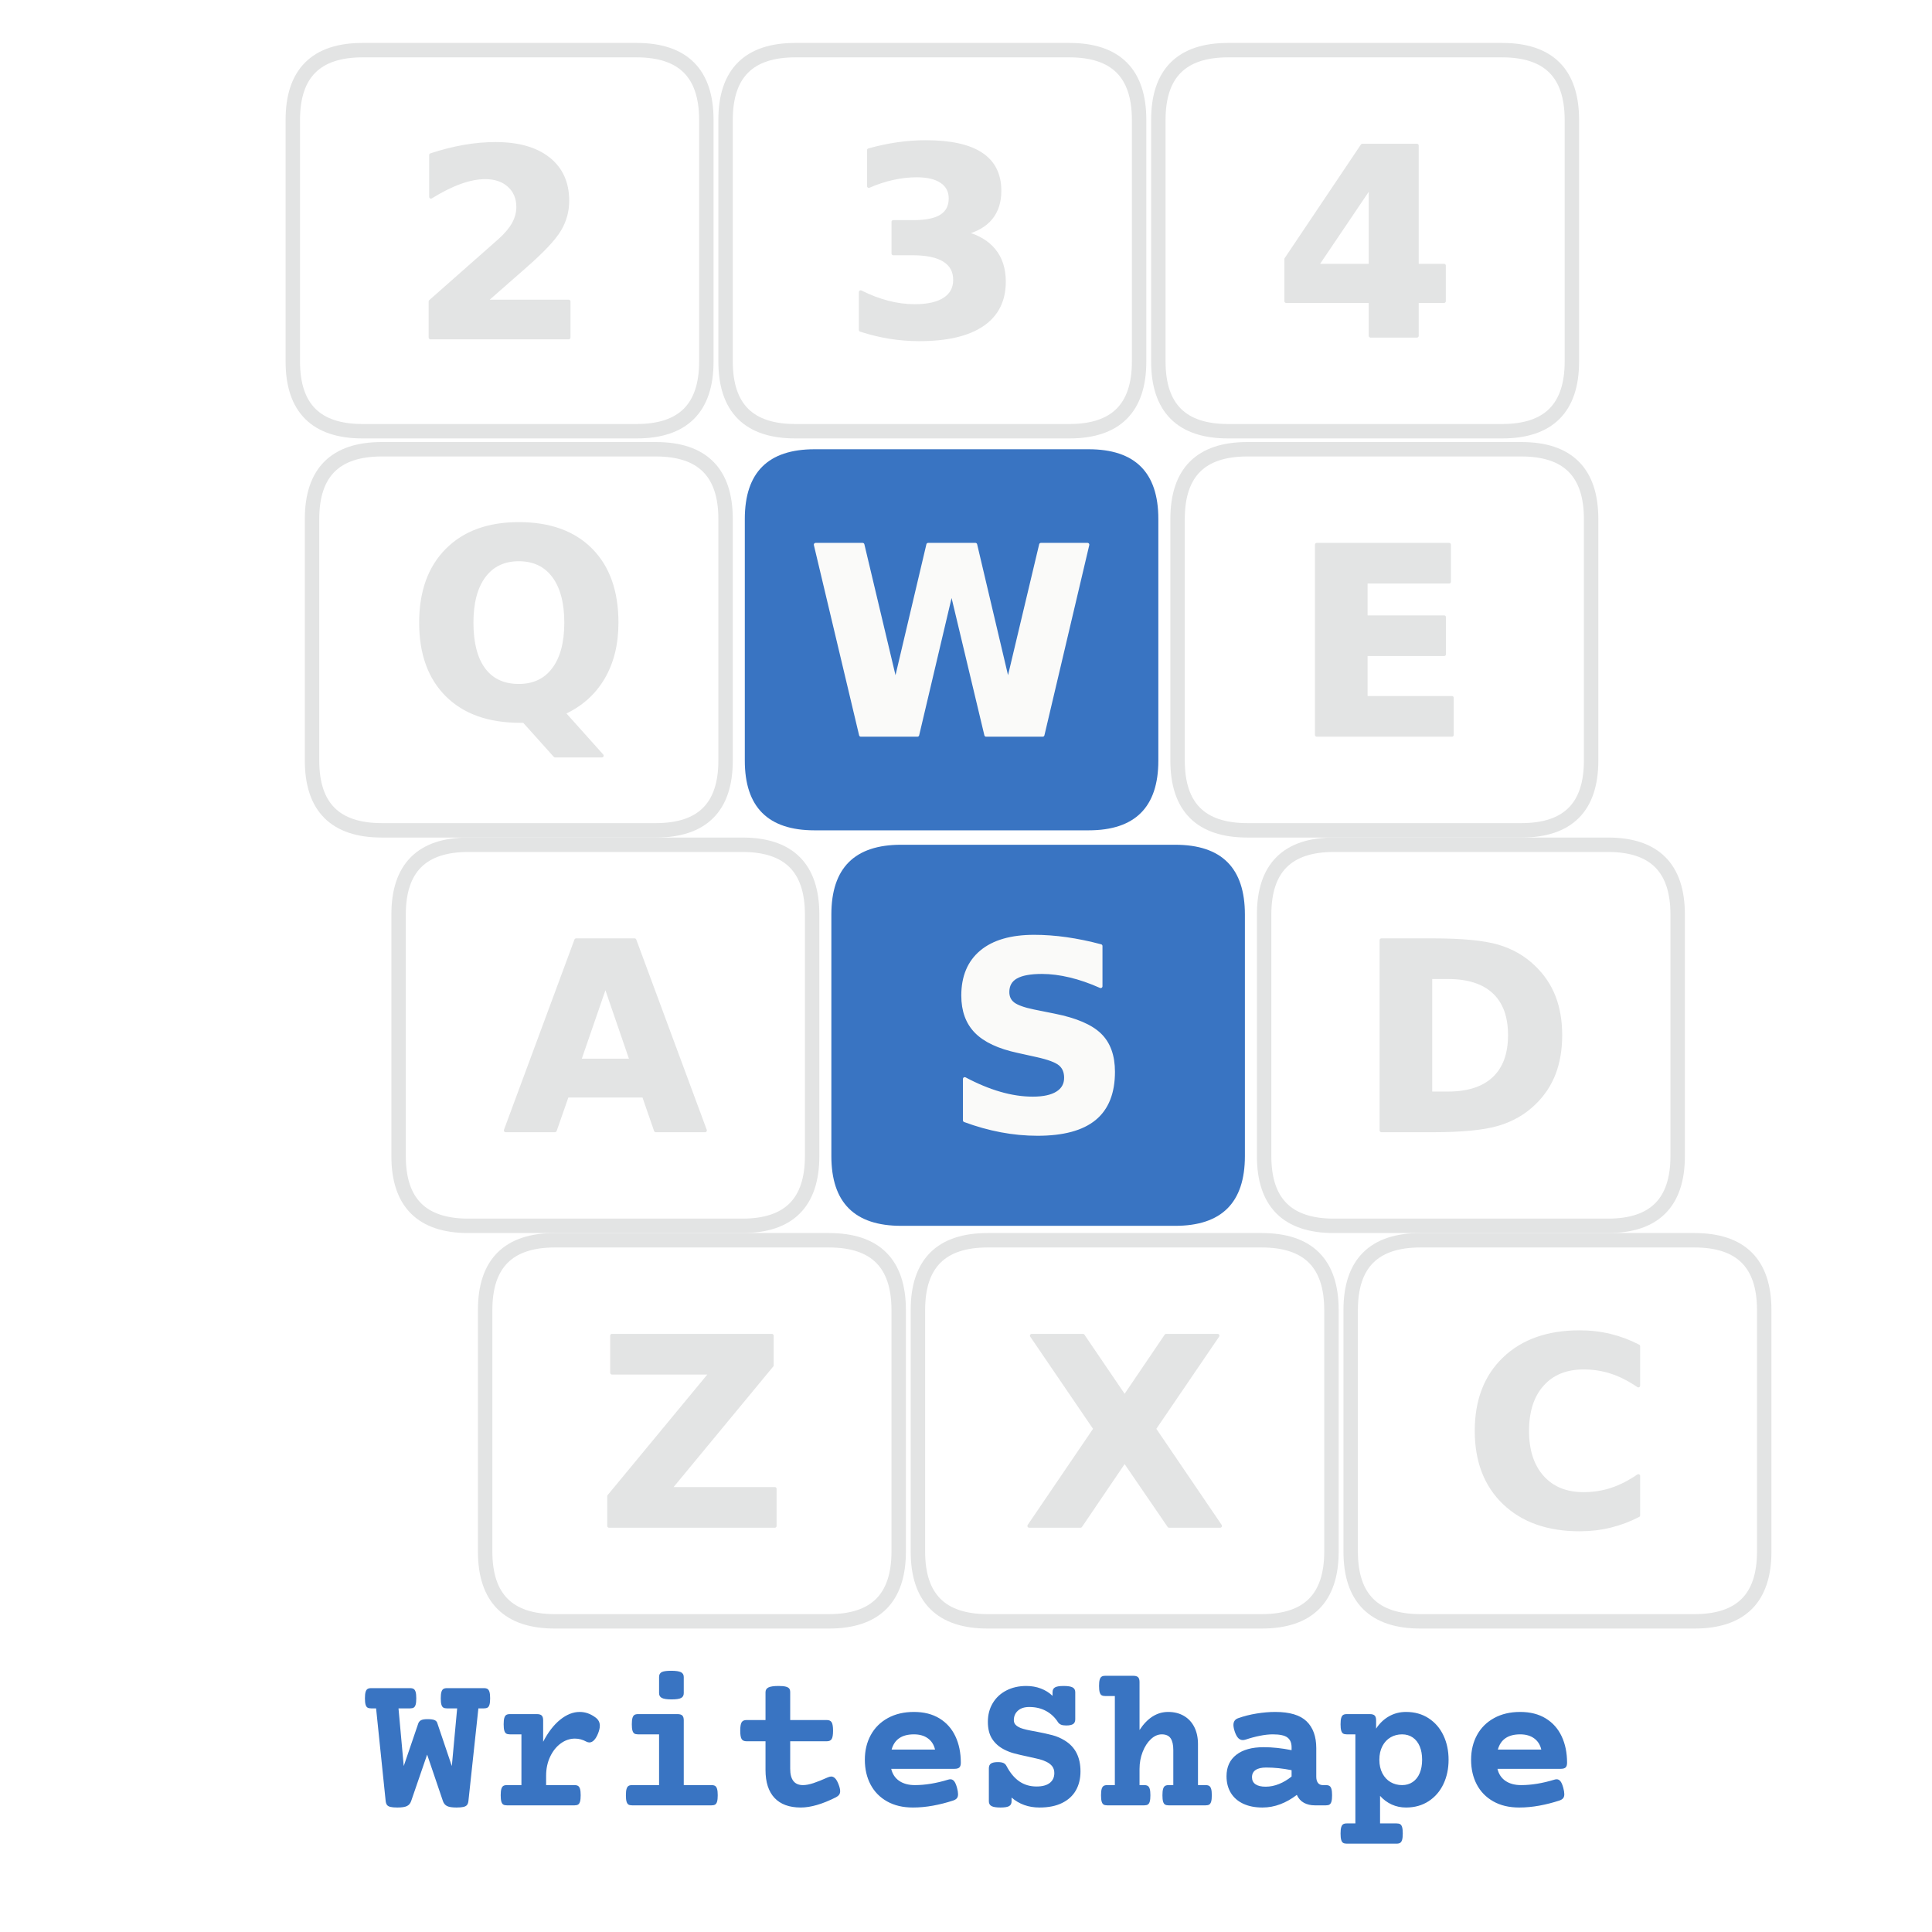
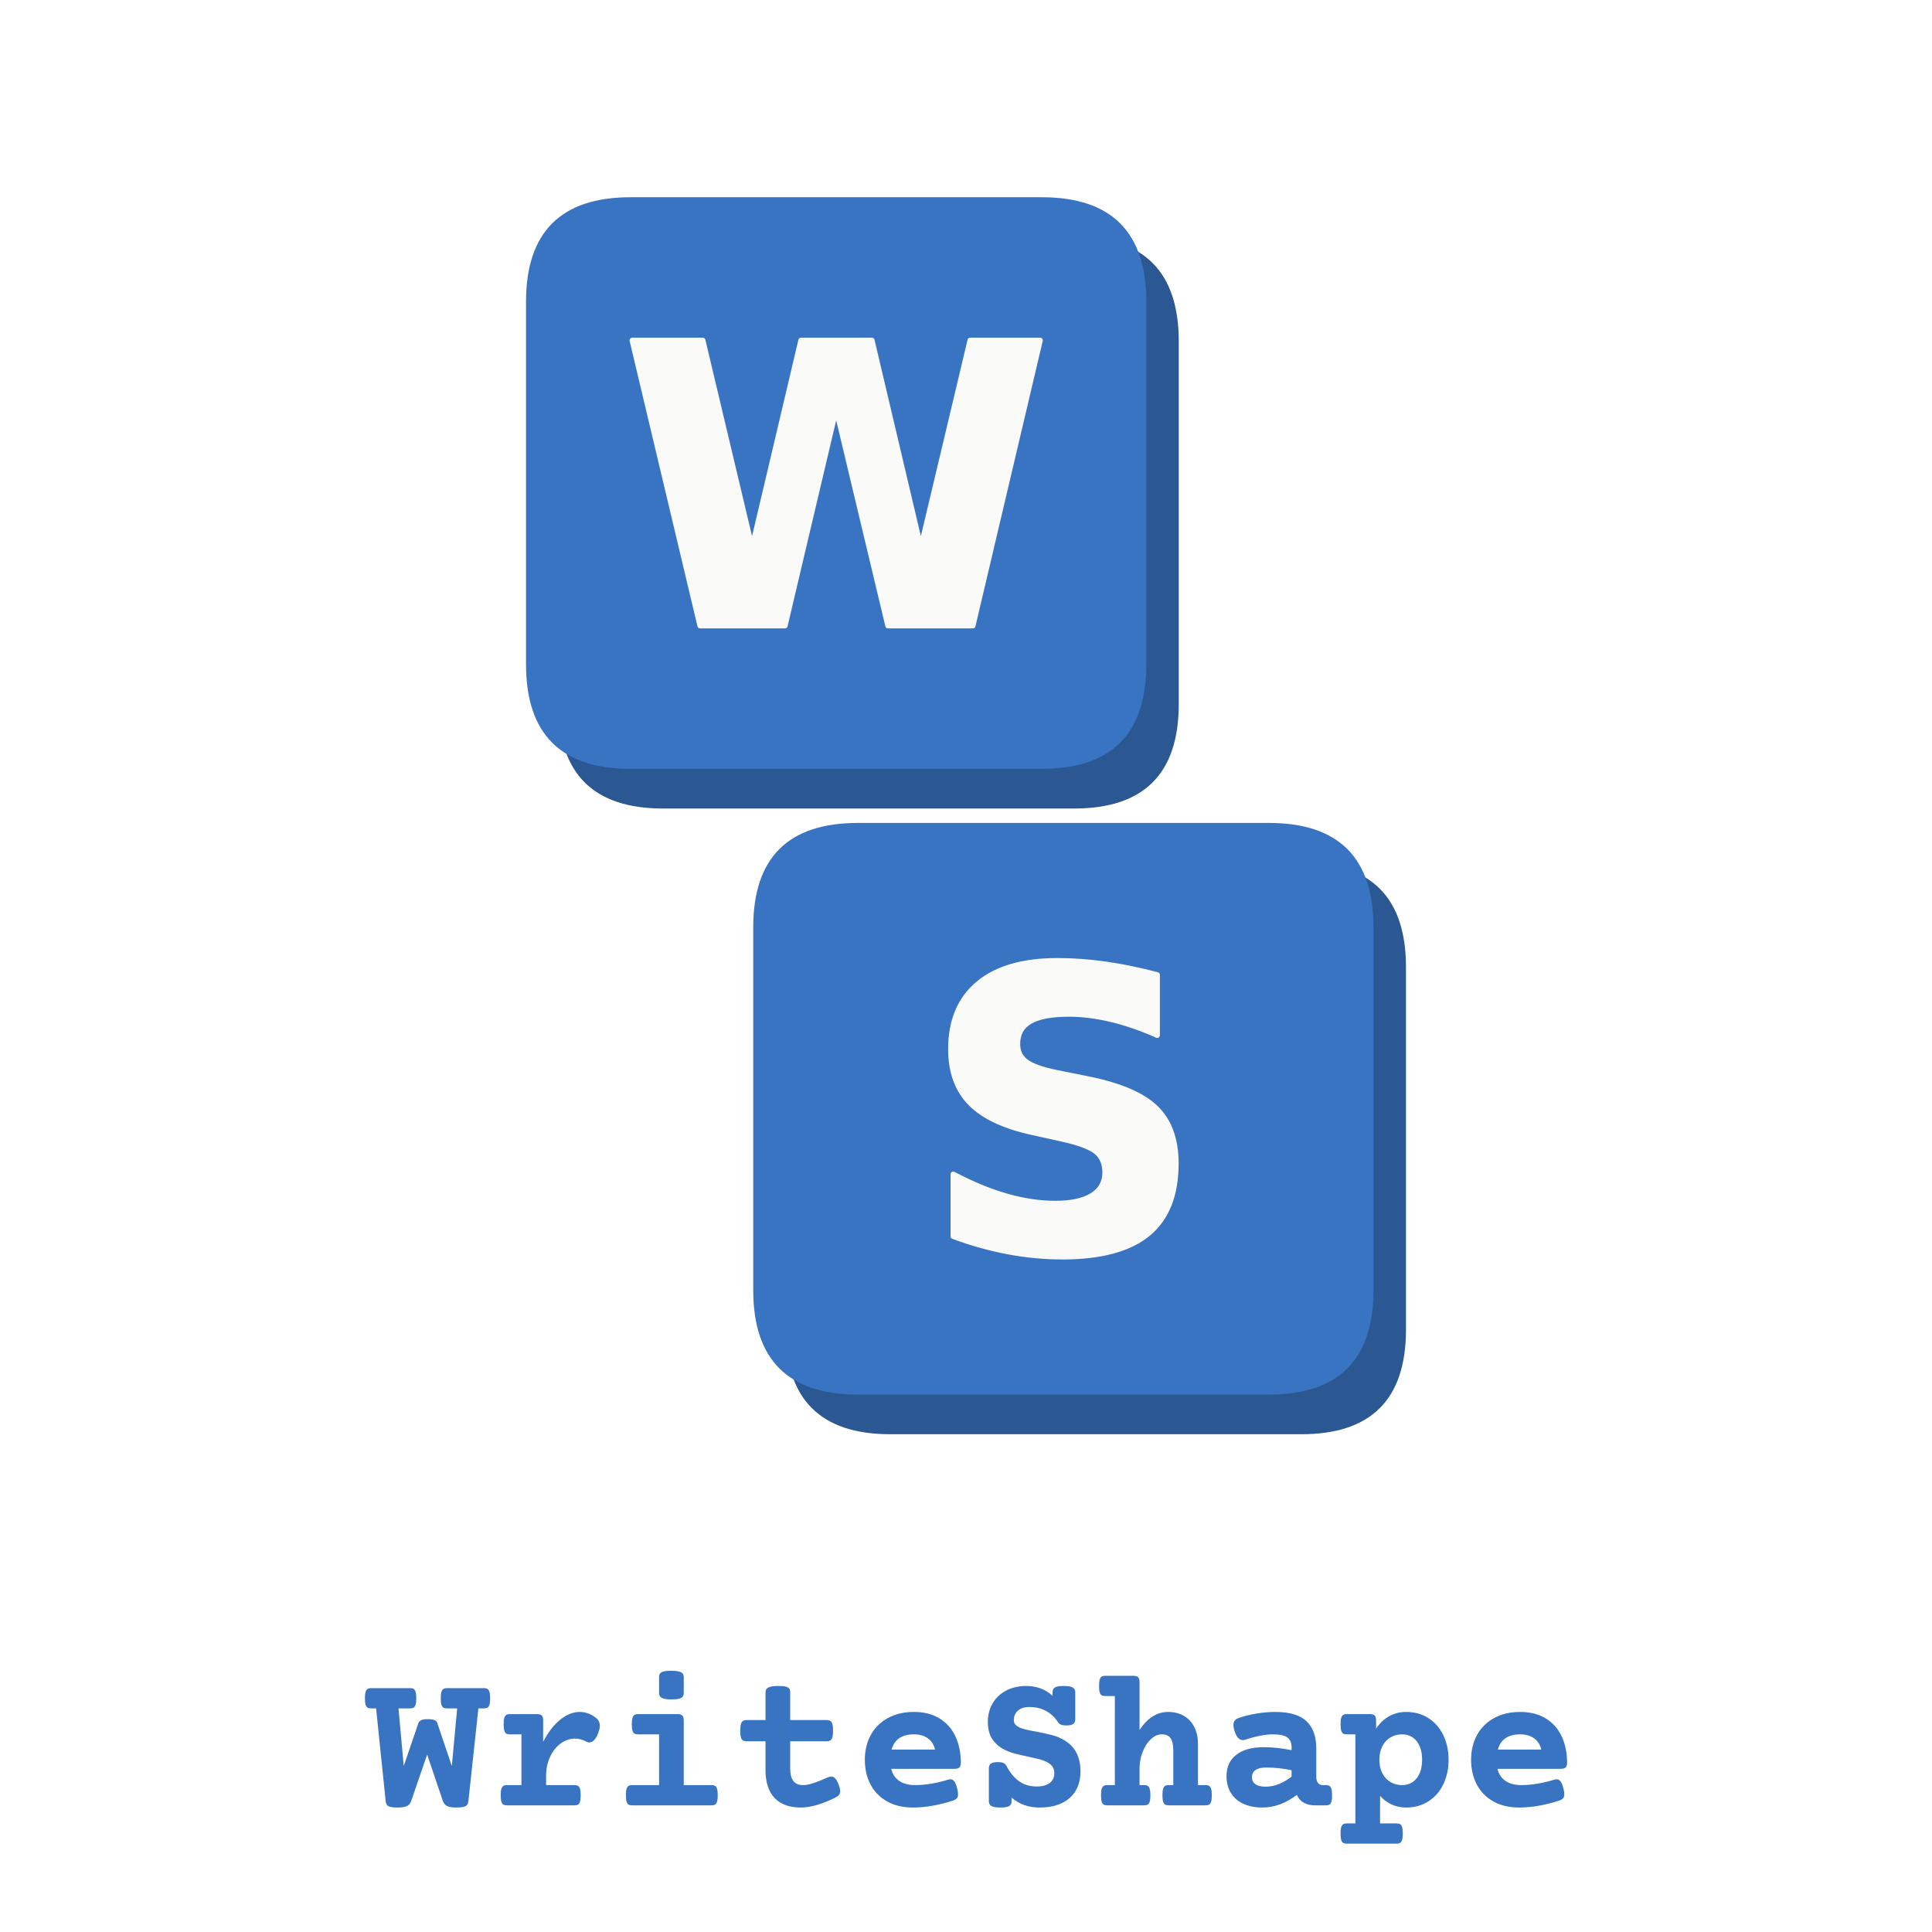
<svg xmlns="http://www.w3.org/2000/svg" width="900" height="900" viewBox="0 0 900 900" fill="none" role="img" aria-label="WriteShape" focusable="false">
-   <g transform="translate(142 20) scale(.56) translate(88 200)">
-     <g data-key="2">
-       <path d="M-40 -194H188Q246 -194 246 -136V65Q246 123 188 123H-40Q-98 123 -98 65V-136Q-98 -194 -40 -194Z" fill="none" stroke="#e3e4e4" stroke-width="12" />
-       <path d="M590 283H1247V0H162V283L707 764Q780 830 815.0 893.0Q850 956 850 1024Q850 1129 779.5 1193.0Q709 1257 592 1257Q502 1257 395.0 1218.5Q288 1180 166 1104V1432Q296 1475 423.0 1497.5Q550 1520 672 1520Q940 1520 1088.5 1402.0Q1237 1284 1237 1073Q1237 951 1174.0 845.5Q1111 740 909 563Z" transform="translate(-0.677 45.06) scale(0.106 -0.106)" fill="#e3e4e4" stroke="#e3e4e4" stroke-width="28" stroke-linejoin="round" paint-order="stroke" />
-     </g>
-     <g data-key="3">
-       <path d="M320 -194H548Q606 -194 606 -136V65Q606 123 548 123H320Q262 123 262 65V-136Q262 -194 320 -194Z" fill="none" stroke="#e3e4e4" stroke-width="12" />
-       <path d="M954 805Q1105 766 1183.5 669.5Q1262 573 1262 424Q1262 202 1092.0 86.5Q922 -29 596 -29Q481 -29 365.5 -10.5Q250 8 137 45V342Q245 288 351.5 260.5Q458 233 561 233Q714 233 795.5 286.0Q877 339 877 438Q877 540 793.5 592.5Q710 645 547 645H393V893H555Q700 893 771.0 938.5Q842 984 842 1077Q842 1163 773.0 1210.0Q704 1257 578 1257Q485 1257 390.0 1236.0Q295 1215 201 1174V1456Q315 1488 427.0 1504.0Q539 1520 647 1520Q938 1520 1082.5 1424.5Q1227 1329 1227 1137Q1227 1006 1158.0 922.5Q1089 839 954 805Z" transform="translate(359.853 43.523) scale(0.106 -0.106)" fill="#e3e4e4" stroke="#e3e4e4" stroke-width="28" stroke-linejoin="round" paint-order="stroke" />
-     </g>
-     <g data-key="4">
-       <path d="M680 -194H908Q966 -194 966 -136V65Q966 123 908 123H680Q622 123 622 65V-136Q622 -194 680 -194Z" fill="none" stroke="#e3e4e4" stroke-width="12" />
-       <path d="M754 1176 332 551H754ZM690 1493H1118V551H1331V272H1118V0H754V272H92V602Z" transform="translate(718.581 43.629) scale(0.106 -0.106)" fill="#e3e4e4" stroke="#e3e4e4" stroke-width="28" stroke-linejoin="round" paint-order="stroke" />
-     </g>
-     <g data-key="Q">
-       <path d="M-24 138H204Q262 138 262 196V397Q262 455 204 455H-24Q-82 455 -82 397V196Q-82 138 -24 138Z" fill="none" stroke="#e3e4e4" stroke-width="12" />
-       <path d="M911 -27H881Q512 -27 307.0 177.0Q102 381 102 745Q102 1108 306.5 1314.0Q511 1520 870 1520Q1233 1520 1435.5 1316.0Q1638 1112 1638 745Q1638 493 1530.5 311.0Q1423 129 1221 37L1522 -299H1155ZM870 1241Q694 1241 597.0 1111.0Q500 981 500 745Q500 505 595.0 377.5Q690 250 870 250Q1047 250 1144.0 380.0Q1241 510 1241 745Q1241 981 1144.0 1111.0Q1047 1241 870 1241Z" transform="translate(-2.22 361.213) scale(0.106 -0.106)" fill="#e3e4e4" stroke="#e3e4e4" stroke-width="28" stroke-linejoin="round" paint-order="stroke" />
-     </g>
+   <g transform="translate(450 380) scale(.84) translate(-522 -481)">
    <g data-key="W">
-       <path d="M336 138H564Q622 138 622 196V397Q622 455 564 455H336Q278 455 278 397V196Q278 138 336 138Z" fill="#3974c2" stroke="none" stroke-width="12" />
+       <path d="M354 160H582Q640 160 640 218V419Q640 477 582 477H354Q296 477 296 419V218Q296 160 354 160Z" fill="#2b5792" />
+       <path d="M336 138H564Q622 138 622 196V397Q622 455 564 455H336Q278 455 278 397V196Q278 138 336 138Z" fill="#3974c2" />
      <path d="M61 1493H430L688 408L944 1493H1315L1571 408L1829 1493H2195L1843 0H1399L1128 1135L860 0H416Z" transform="translate(330.432 375.629) scale(0.106 -0.106)" fill="#fafaf9" stroke="#fafaf9" stroke-width="28" stroke-linejoin="round" paint-order="stroke" />
    </g>
-     <g data-key="E">
-       <path d="M696 138H924Q982 138 982 196V397Q982 455 924 455H696Q638 455 638 397V196Q638 138 696 138Z" fill="none" stroke="#e3e4e4" stroke-width="12" />
-       <path d="M188 1493H1227V1202H573V924H1188V633H573V291H1249V0H188Z" transform="translate(733.839 375.629) scale(0.106 -0.106)" fill="#e3e4e4" stroke="#e3e4e4" stroke-width="28" stroke-linejoin="round" paint-order="stroke" />
-     </g>
-     <g data-key="A">
-       <path d="M48 467H276Q334 467 334 525V726Q334 784 276 784H48Q-10 784 -10 726V525Q-10 467 48 467Z" fill="none" stroke="#e3e4e4" stroke-width="12" />
-       <path d="M1094 272H492L397 0H10L563 1493H1022L1575 0H1188ZM588 549H997L793 1143Z" transform="translate(77.995 704.629) scale(0.106 -0.106)" fill="#e3e4e4" stroke="#e3e4e4" stroke-width="28" stroke-linejoin="round" paint-order="stroke" />
-     </g>
    <g data-key="S">
-       <path d="M408 467H636Q694 467 694 525V726Q694 784 636 784H408Q350 784 350 726V525Q350 467 408 467Z" fill="#3974c2" stroke="none" stroke-width="12" />
-       <path d="M1227 1446V1130Q1104 1185 987.0 1213.0Q870 1241 766 1241Q628 1241 562.0 1203.0Q496 1165 496 1085Q496 1025 540.5 991.5Q585 958 702 934L866 901Q1115 851 1220.0 749.0Q1325 647 1325 459Q1325 212 1178.5 91.5Q1032 -29 731 -29Q589 -29 446.0 -2.0Q303 25 160 78V403Q303 327 436.5 288.5Q570 250 694 250Q820 250 887.0 292.0Q954 334 954 412Q954 482 908.5 520.0Q863 558 727 588L578 621Q354 669 250.5 774.0Q147 879 147 1057Q147 1280 291.0 1400.0Q435 1520 705 1520Q828 1520 958.0 1501.5Q1088 1483 1227 1446Z" transform="translate(443.984 704.523) scale(0.106 -0.106)" fill="#fafaf9" stroke="#fafaf9" stroke-width="28" stroke-linejoin="round" paint-order="stroke" />
-     </g>
-     <g data-key="D">
-       <path d="M768 467H996Q1054 467 1054 525V726Q1054 784 996 784H768Q710 784 710 726V525Q710 467 768 467Z" fill="none" stroke="#e3e4e4" stroke-width="12" />
-       <path d="M573 1202V291H711Q947 291 1071.5 408.0Q1196 525 1196 748Q1196 970 1072.0 1086.0Q948 1202 711 1202ZM188 1493H594Q934 1493 1100.5 1444.5Q1267 1396 1386 1280Q1491 1179 1542.0 1047.0Q1593 915 1593 748Q1593 579 1542.0 446.5Q1491 314 1386 213Q1266 97 1098.0 48.5Q930 0 594 0H188Z" transform="translate(787.607 704.629) scale(0.106 -0.106)" fill="#e3e4e4" stroke="#e3e4e4" stroke-width="28" stroke-linejoin="round" paint-order="stroke" />
-     </g>
-     <g data-key="Z">
-       <path d="M120 796H348Q406 796 406 854V1055Q406 1113 348 1113H120Q62 1113 62 1055V854Q62 796 120 796Z" fill="none" stroke="#e3e4e4" stroke-width="12" />
-       <path d="M115 1493H1370V1260L569 291H1393V0H92V233L893 1202H115Z" transform="translate(155.295 1033.629) scale(0.106 -0.106)" fill="#e3e4e4" stroke="#e3e4e4" stroke-width="28" stroke-linejoin="round" paint-order="stroke" />
-     </g>
-     <g data-key="X">
-       <path d="M480 796H708Q766 796 766 854V1055Q766 1113 708 1113H480Q422 1113 422 1055V854Q422 796 480 796Z" fill="none" stroke="#e3e4e4" stroke-width="12" />
-       <path d="M1020 762 1538 0H1137L788 510L442 0H39L557 762L59 1493H461L788 1012L1114 1493H1518Z" transform="translate(510.419 1033.629) scale(0.106 -0.106)" fill="#e3e4e4" stroke="#e3e4e4" stroke-width="28" stroke-linejoin="round" paint-order="stroke" />
-     </g>
-     <g data-key="C">
-       <path d="M840 796H1068Q1126 796 1126 854V1055Q1126 1113 1068 1113H840Q782 1113 782 1055V854Q782 796 840 796Z" fill="none" stroke="#e3e4e4" stroke-width="12" />
-       <path d="M1372 82Q1266 27 1151.0 -1.0Q1036 -29 911 -29Q538 -29 320.0 179.5Q102 388 102 745Q102 1103 320.0 1311.5Q538 1520 911 1520Q1036 1520 1151.0 1492.0Q1266 1464 1372 1409V1100Q1265 1173 1161.0 1207.0Q1057 1241 942 1241Q736 1241 618.0 1109.0Q500 977 500 745Q500 514 618.0 382.0Q736 250 942 250Q1057 250 1161.0 284.0Q1265 318 1372 391Z" transform="translate(875.878 1033.523) scale(0.106 -0.106)" fill="#e3e4e4" stroke="#e3e4e4" stroke-width="28" stroke-linejoin="round" paint-order="stroke" />
+       <path d="M480 507H708Q766 507 766 565V766Q766 824 708 824H480Q422 824 422 766V565Q422 507 480 507Z" fill="#2b5792" />
+       <path d="M462 485H690Q748 485 748 543V744Q748 802 690 802H462Q404 802 404 744V543Q404 485 462 485Z" fill="#3974c2" />
+       <path d="M1227 1446V1130Q1104 1185 987.0 1213.0Q870 1241 766 1241Q628 1241 562.0 1203.0Q496 1165 496 1085Q496 1025 540.5 991.5Q585 958 702 934L866 901Q1115 851 1220.0 749.0Q1325 647 1325 459Q1325 212 1178.5 91.5Q1032 -29 731 -29Q589 -29 446.0 -2.0Q303 25 160 78V403Q303 327 436.5 288.5Q570 250 694 250Q820 250 887.0 292.0Q954 334 954 412Q954 482 908.5 520.0Q863 558 727 588L578 621Q354 669 250.5 774.0Q147 879 147 1057Q147 1280 291.0 1400.0Q435 1520 705 1520Q828 1520 958.0 1501.5Q1088 1483 1227 1446Z" transform="translate(497.984 722.523) scale(0.106 -0.106)" fill="#fafaf9" stroke="#fafaf9" stroke-width="28" stroke-linejoin="round" paint-order="stroke" />
    </g>
  </g>
  <path d="M1248 1084Q1248 1042 1241.5 1020.0Q1235 998 1222.0 990.0Q1209 982 1185 982H1129L1028 43Q1025 18 1014.0 4.0Q1003 -10 978.0 -16.0Q953 -22 907 -22Q841 -22 811.5 -7.0Q782 8 770 43L610 514L448 43Q436 8 406.0 -7.0Q376 -22 309 -22Q263 -22 238.5 -16.0Q214 -10 203.5 4.0Q193 18 190 43L93 982H43Q19 982 6.0 990.0Q-7 998 -13.5 1020.0Q-20 1042 -20 1084Q-20 1126 -13.5 1148.0Q-7 1170 6.0 1178.5Q19 1187 43 1187H437Q461 1187 474.0 1178.5Q487 1170 493.5 1148.0Q500 1126 500 1084Q500 1042 493.5 1020.0Q487 998 474.0 990.0Q461 982 437 982H320L373 398L519 826Q526 849 546.0 861.0Q566 873 613 873Q663 873 685.0 863.5Q707 854 713 833L860 398L914 982H811Q787 982 774.0 990.0Q761 998 754.5 1020.0Q748 1042 748 1084Q748 1126 754.5 1148.0Q761 1170 774.0 1178.5Q787 1187 811 1187H1185Q1209 1187 1222.0 1178.5Q1235 1170 1241.5 1148.0Q1248 1126 1248 1084ZM2315 890Q2359 858 2359 806Q2359 773 2341 728Q2323 683 2300.5 660.0Q2278 637 2253 637Q2239 637 2223 645Q2167 676 2107 676Q2030 676 1963.0 627.0Q1896 578 1855.5 492.0Q1815 406 1815 300V205H2102Q2126 205 2139.0 196.5Q2152 188 2158.5 166.0Q2165 144 2165 102Q2165 60 2158.5 38.0Q2152 16 2139.0 8.0Q2126 0 2102 0H1418Q1394 0 1381.0 8.0Q1368 16 1361.5 38.0Q1355 60 1355 102Q1355 144 1361.5 166.0Q1368 188 1381.0 196.5Q1394 205 1418 205H1565V719H1448Q1424 719 1411.0 727.0Q1398 735 1391.5 757.0Q1385 779 1385 821Q1385 863 1391.5 885.0Q1398 907 1411.0 915.5Q1424 924 1448 924H1722Q1756 924 1770.5 909.5Q1785 895 1785 861V644Q1860 789 1957.5 867.5Q2055 946 2155 946Q2240 946 2315 890ZM3209 861V205H3490Q3514 205 3527.0 196.5Q3540 188 3546.5 166.0Q3553 144 3553 102Q3553 60 3546.5 38.0Q3540 16 3527.0 8.0Q3514 0 3490 0H2686Q2662 0 2649.0 8.0Q2636 16 2629.5 38.0Q2623 60 2623 102Q2623 144 2629.5 166.0Q2636 188 2649.0 196.5Q2662 205 2686 205H2959V719H2746Q2722 719 2709.0 727.0Q2696 735 2689.5 757.0Q2683 779 2683 821Q2683 863 2689.5 885.0Q2696 907 2709.0 915.5Q2722 924 2746 924H3146Q3180 924 3194.5 909.5Q3209 895 3209 861ZM3209 1300V1136Q3209 1102 3182.5 1087.5Q3156 1073 3086 1073Q3016 1073 2987.5 1087.5Q2959 1102 2959 1136V1300Q2959 1335 2985.0 1349.0Q3011 1363 3081 1363Q3152 1363 3180.5 1348.5Q3209 1334 3209 1300ZM4287 1146V864H4658Q4693 864 4707.0 841.0Q4721 818 4721 756Q4721 694 4707.0 671.5Q4693 649 4658 649H4287V371Q4287 205 4416 205Q4462 205 4523.5 225.5Q4585 246 4667 283Q4689 292 4702 292Q4723 292 4741.0 274.5Q4759 257 4775 217Q4793 172 4793 144Q4793 122 4782.5 107.5Q4772 93 4751 82Q4545 -22 4394 -22Q4220 -22 4128.5 75.0Q4037 172 4037 358V649H3844Q3809 649 3795.0 671.5Q3781 694 3781 756Q3781 818 3795.0 841.0Q3809 864 3844 864H4037V1146Q4037 1180 4067.5 1194.5Q4098 1209 4169 1209Q4216 1209 4241.5 1202.5Q4267 1196 4277.0 1183.0Q4287 1170 4287 1146ZM6015 432Q6015 398 6000.5 384.0Q5986 370 5952 370H5310Q5329 290 5391.5 247.5Q5454 205 5550 205Q5705 205 5886 260Q5898 264 5910 264Q5932 264 5948.0 244.0Q5964 224 5977 176Q5987 139 5987 113Q5987 87 5975.5 72.5Q5964 58 5938 49Q5838 16 5734.0 -3.0Q5630 -22 5530 -22Q5378 -22 5268.0 40.0Q5158 102 5100.5 211.5Q5043 321 5043 462Q5043 602 5103.0 712.0Q5163 822 5276.0 884.0Q5389 946 5540 946Q5692 946 5799.0 880.5Q5906 815 5960.5 698.5Q6015 582 6015 432ZM5314 565H5754Q5737 638 5681.5 678.5Q5626 719 5540 719Q5357 719 5314 565ZM7174 1146V872Q7174 838 7152.5 823.5Q7131 809 7082 809Q7049 809 7030.0 817.0Q7011 825 7000 841Q6953 915 6879.0 955.5Q6805 996 6708 996Q6635 996 6593.5 959.0Q6552 922 6552 863Q6552 834 6570.0 815.5Q6588 797 6622 783Q6666 766 6773 748Q6877 728 6943.0 710.5Q7009 693 7067 657Q7227 560 7227 344Q7227 234 7180.5 152.0Q7134 70 7041.0 24.0Q6948 -22 6812 -22Q6645 -22 6529 79V41Q6529 7 6504.5 -7.5Q6480 -22 6417 -22Q6353 -22 6326.0 -7.5Q6299 7 6299 41V375Q6299 409 6320.5 423.5Q6342 438 6391 438Q6426 438 6446.5 429.0Q6467 420 6478 398Q6532 295 6607.0 243.0Q6682 191 6782 191Q6870 191 6916.0 227.0Q6962 263 6962 327Q6962 367 6941.5 394.5Q6921 422 6882 441Q6850 457 6811.5 467.0Q6773 477 6698 493Q6612 511 6556.0 526.0Q6500 541 6451 567Q6375 607 6332.0 673.5Q6289 740 6289 846Q6289 952 6338.0 1034.5Q6387 1117 6475.5 1163.0Q6564 1209 6678 1209Q6758 1209 6826.0 1183.0Q6894 1157 6944 1109V1146Q6944 1180 6968.5 1194.5Q6993 1209 7056 1209Q7120 1209 7147.0 1194.5Q7174 1180 7174 1146ZM7825 1249V763Q7945 946 8115 946Q8206 946 8274.5 906.0Q8343 866 8380.0 792.5Q8417 719 8417 620V205H8494Q8518 205 8531.0 196.5Q8544 188 8550.5 166.0Q8557 144 8557 102Q8557 60 8550.5 38.0Q8544 16 8531.0 8.0Q8518 0 8494 0H8120Q8096 0 8083.0 8.0Q8070 16 8063.5 38.0Q8057 60 8057 102Q8057 144 8063.5 166.0Q8070 188 8083.0 196.5Q8096 205 8120 205H8167V561Q8167 639 8140.0 679.0Q8113 719 8050 719Q7992 719 7940.0 670.5Q7888 622 7856.5 541.0Q7825 460 7825 368V205H7872Q7896 205 7909.0 196.5Q7922 188 7928.5 166.0Q7935 144 7935 102Q7935 60 7928.5 38.0Q7922 16 7909.0 8.0Q7896 0 7872 0H7498Q7474 0 7461.0 8.0Q7448 16 7441.5 38.0Q7435 60 7435 102Q7435 144 7441.5 166.0Q7448 188 7461.0 196.5Q7474 205 7498 205H7575V1107H7478Q7454 1107 7441.0 1115.0Q7428 1123 7421.5 1145.0Q7415 1167 7415 1209Q7415 1251 7421.5 1273.0Q7428 1295 7441.0 1303.5Q7454 1312 7478 1312H7762Q7796 1312 7810.5 1297.5Q7825 1283 7825 1249ZM9615 579V290Q9615 250 9632.0 227.5Q9649 205 9681 205H9712Q9736 205 9749.0 196.5Q9762 188 9768.5 166.0Q9775 144 9775 102Q9775 60 9768.5 38.0Q9762 16 9749.0 8.0Q9736 0 9712 0H9600Q9538 0 9490.5 25.5Q9443 51 9418 106Q9339 45 9251.0 11.5Q9163 -22 9070 -22Q8957 -22 8875.0 16.5Q8793 55 8749.5 126.5Q8706 198 8706 295Q8706 435 8805.0 512.0Q8904 589 9082 589Q9215 589 9365 559V588Q9365 655 9323.0 687.0Q9281 719 9175 719Q9116 719 9043.5 704.5Q8971 690 8900 666Q8883 661 8871 661Q8846 661 8826.5 679.5Q8807 698 8791 742Q8776 786 8776 814Q8776 865 8822 882Q8911 914 9011.0 930.0Q9111 946 9199 946Q9419 946 9517.0 851.0Q9615 756 9615 579ZM8964 285Q8964 238 8999.5 213.5Q9035 189 9102 189Q9171 189 9238.5 216.5Q9306 244 9365 292V356Q9233 383 9107 383Q9037 383 9000.5 358.0Q8964 333 8964 285ZM10955 462Q10955 326 10903.0 216.0Q10851 106 10753.0 42.0Q10655 -22 10524 -22Q10446 -22 10379.0 8.5Q10312 39 10261 96V-183H10428Q10452 -183 10465.0 -191.0Q10478 -199 10484.5 -221.0Q10491 -243 10491 -285Q10491 -327 10484.5 -349.0Q10478 -371 10465.0 -379.5Q10452 -388 10428 -388H9924Q9900 -388 9887.0 -380.0Q9874 -372 9867.5 -350.0Q9861 -328 9861 -286Q9861 -244 9867.5 -222.0Q9874 -200 9887.0 -191.5Q9900 -183 9924 -183H10011V719H9924Q9900 719 9887.0 727.0Q9874 735 9867.5 757.0Q9861 779 9861 821Q9861 863 9867.5 885.0Q9874 907 9887.0 915.5Q9900 924 9924 924H10158Q10192 924 10206.5 909.5Q10221 895 10221 861V777Q10273 857 10351.0 901.5Q10429 946 10524 946Q10655 946 10753.0 882.0Q10851 818 10903.0 708.0Q10955 598 10955 462ZM10254 462Q10254 382 10285.0 323.5Q10316 265 10368.0 235.0Q10420 205 10484 205Q10546 205 10592.0 236.5Q10638 268 10662.5 326.0Q10687 384 10687 462Q10687 540 10662.5 598.0Q10638 656 10592.0 687.5Q10546 719 10484 719Q10420 719 10368.0 689.0Q10316 659 10285.0 600.5Q10254 542 10254 462ZM12155 432Q12155 398 12140.5 384.0Q12126 370 12092 370H11450Q11469 290 11531.5 247.5Q11594 205 11690 205Q11845 205 12026 260Q12038 264 12050 264Q12072 264 12088.0 244.0Q12104 224 12117 176Q12127 139 12127 113Q12127 87 12115.5 72.5Q12104 58 12078 49Q11978 16 11874.0 -3.0Q11770 -22 11670 -22Q11518 -22 11408.0 40.0Q11298 102 11240.5 211.5Q11183 321 11183 462Q11183 602 11243.0 712.0Q11303 822 11416.0 884.0Q11529 946 11680 946Q11832 946 11939.0 880.5Q12046 815 12100.5 698.5Q12155 582 12155 432ZM11454 565H11894Q11877 638 11821.5 678.5Q11766 719 11680 719Q11497 719 11454 565Z" transform="translate(170.9199 841) scale(0.04599589 -0.04599589)" fill="#3974c2" />
</svg>
